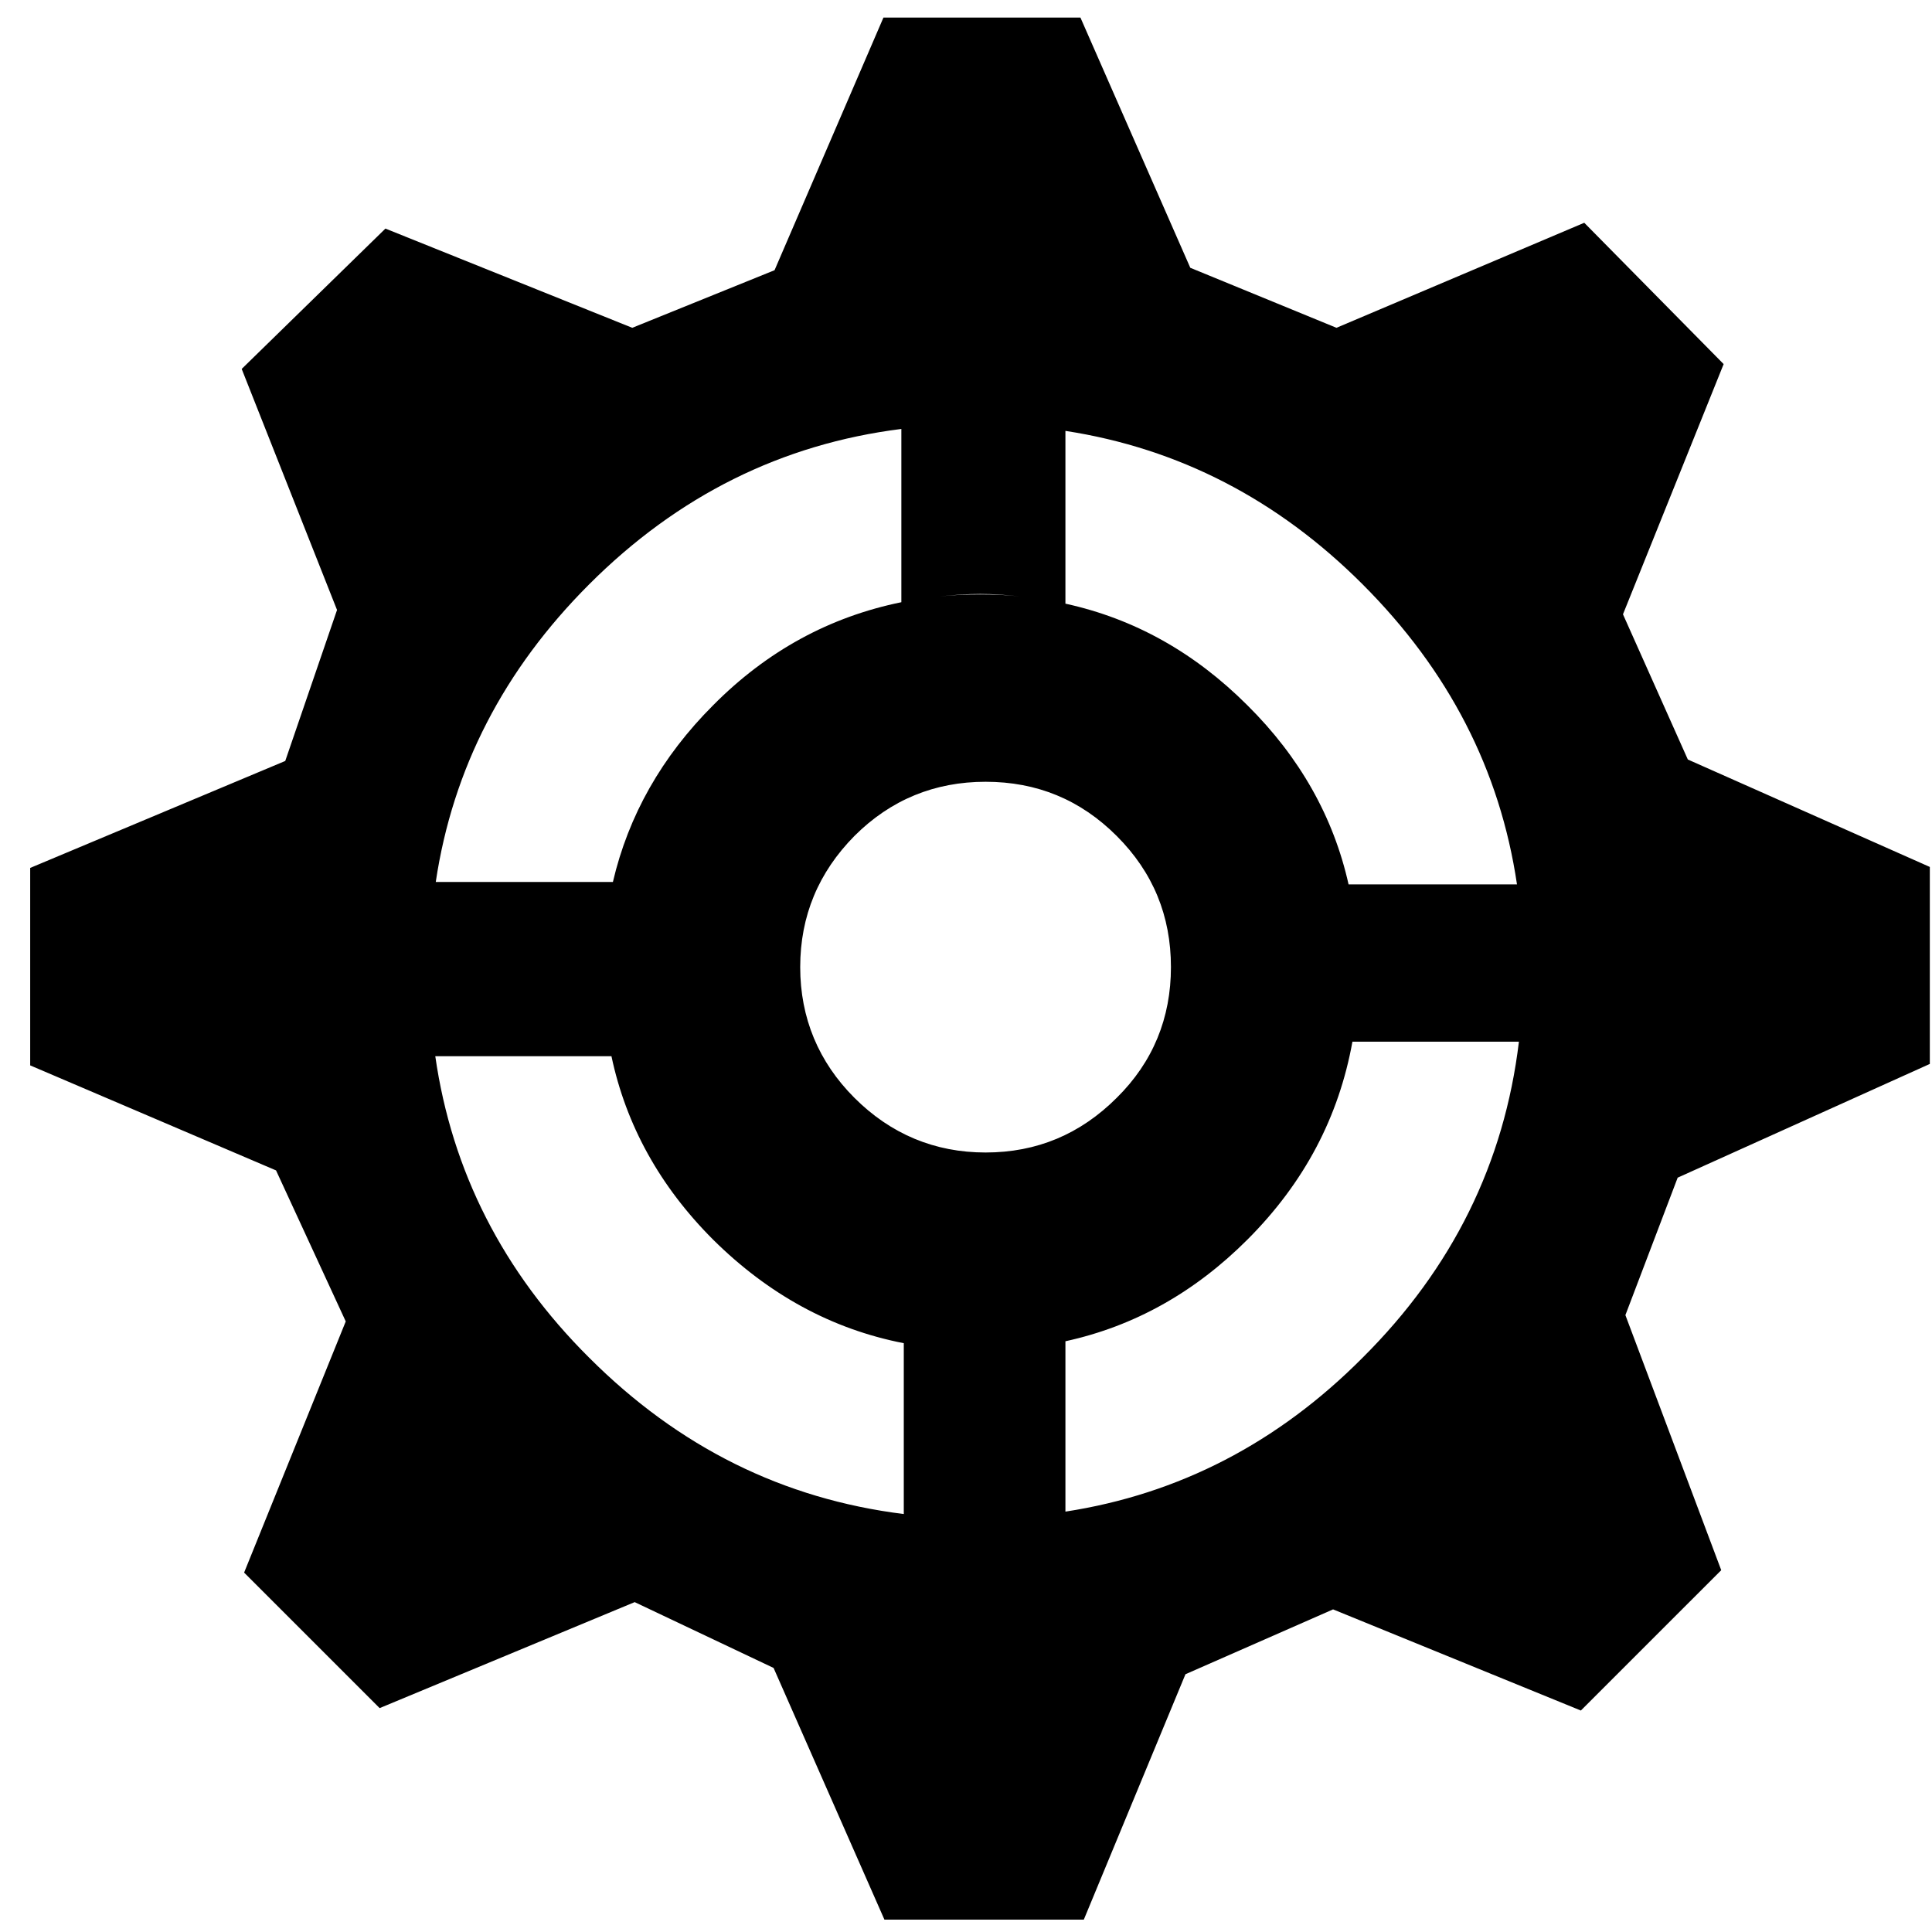
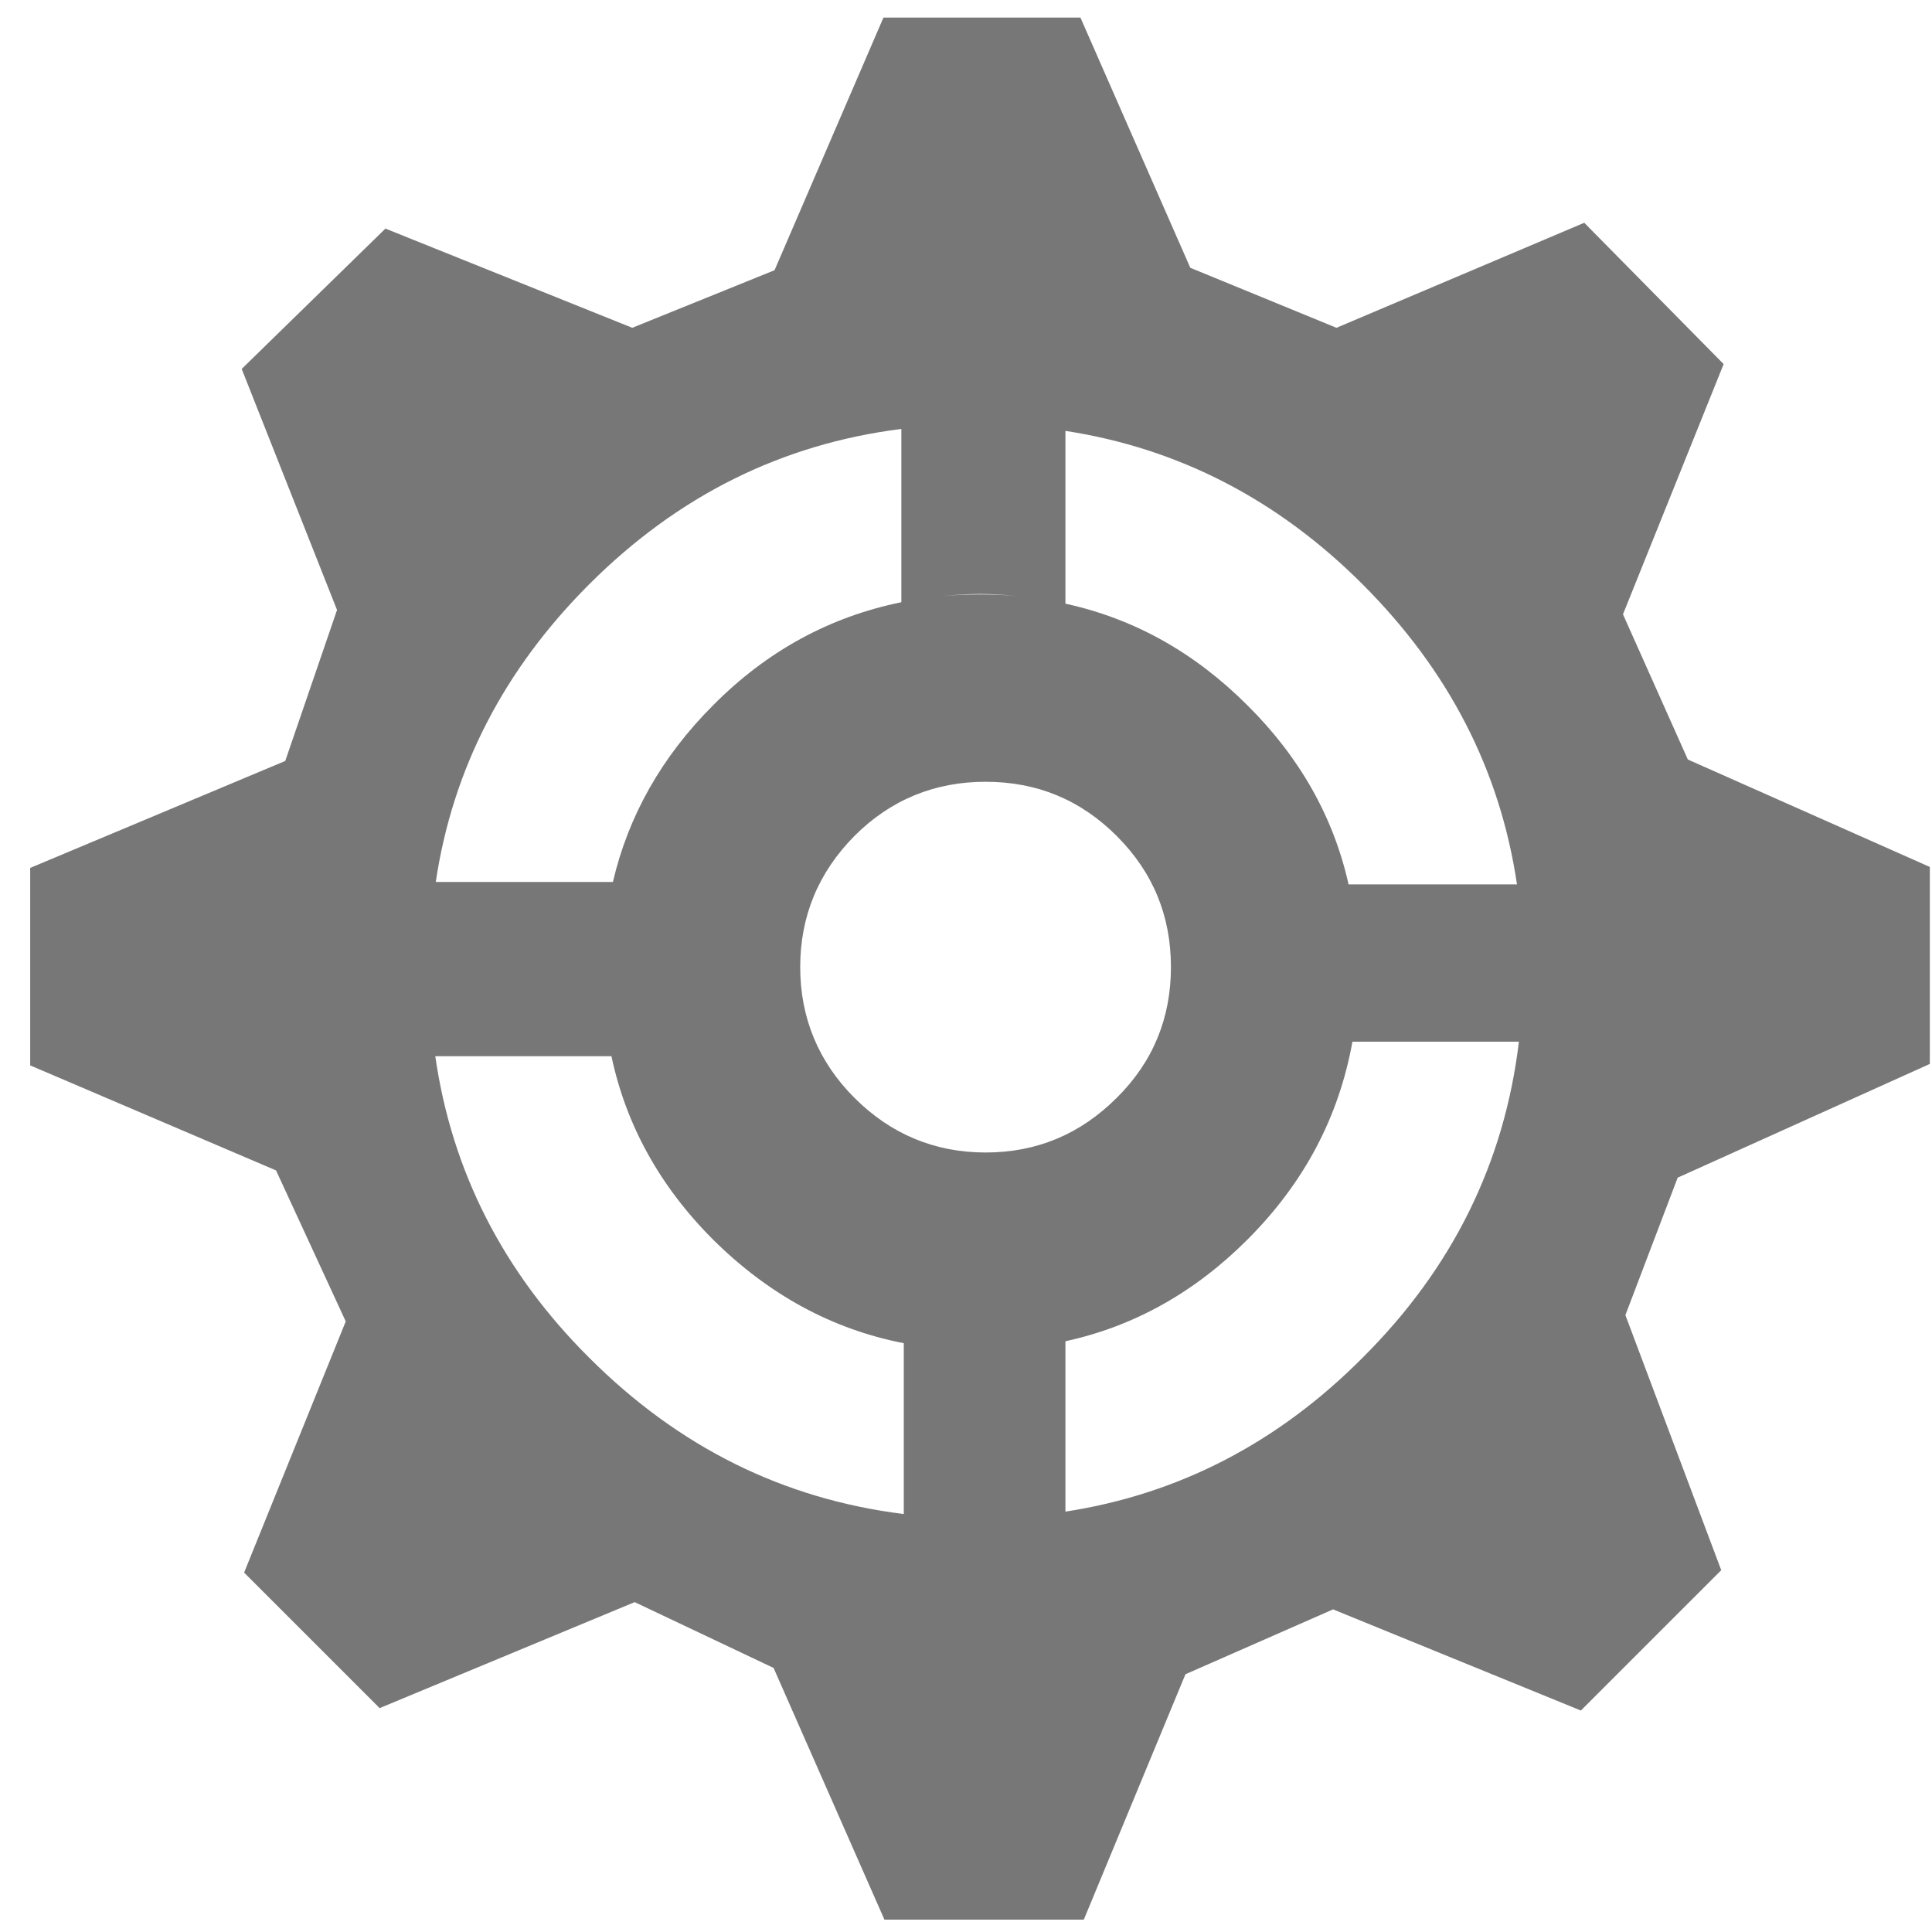
<svg xmlns="http://www.w3.org/2000/svg" t="1592375100186" class="icon" viewBox="0 0 1024 1024" version="1.1" p-id="1484" width="128" height="128">
-   <path d="M913.566 192.978l-73.878-74.904-131.336 55.666-77.47-31.808-58.232-132.622h-104.404l-57.718 133.904-75.416 30.526-130.826-52.588-76.184 74.392 50.534 127.748-27.448 80.034L16 460.018v104.66l130.312 55.666 36.94 80.036-53.87 133.13 71.826 71.826 135.186-56.178 73.622 34.886 58.744 133.39h105.688l53.87-130.056 78.238-34.372 131.338 53.612 74.392-74.39-50.792-135.19 27.706-72.85 133.646-60.282V459.5l-128.26-56.948-34.376-76.958 53.356-132.616zM452.854 443.086c19.24-19.238 42.584-28.73 69.518-28.73 27.192 0 50.28 9.492 69.518 28.73 19.238 19.24 28.732 42.328 28.732 69.518 0 26.934-9.494 50.276-28.732 69.258-19.238 19.238-42.326 28.986-69.518 28.986-26.934 0-50.278-9.748-69.518-28.986-18.982-18.982-28.728-42.324-28.728-69.258 0-27.19 9.746-50.278 28.728-69.518z m45.406-126.978c6.926-0.77 14.11-1.282 21.292-1.282 7.182 0 14.108 0.512 20.778 1.282-6.67-0.77-13.596-1.026-20.778-1.026-7.184 0-14.366 0.256-21.292 1.026z m223.942-6.412c45.66 45.66 72.854 98.504 81.83 159.042h-89.268c-7.954-35.656-25.91-67.464-53.614-94.914-27.962-27.96-60.026-45.916-96.454-53.87v-91.578c60.028 9.238 112.616 36.428 157.506 81.32z m-244.464-82.344v91.834c-37.708 7.696-71.056 25.654-99.788 54.64-27.19 27.192-44.89 58.488-53.1 93.63h-93.886c8.978-60.026 36.17-112.612 81.318-157.76 46.942-46.946 102.096-74.392 165.456-82.344z m-165.456 492.266c-45.66-45.404-72.852-99.02-81.574-159.814h93.374c7.696 36.426 25.652 69.004 53.87 97.22 29.244 28.986 62.848 47.458 101.07 54.898v90.55c-63.876-7.952-119.284-35.398-166.74-82.854z m492.776-167.51c-7.696 64.13-35.14 120.052-82.856 167.51-44.89 45.146-97.478 72.336-157.504 81.572v-90.294c36.428-7.952 68.49-25.908 96.454-53.872 30.268-30.268 48.482-65.154 55.666-104.916h88.24z" fill="" p-id="1485" />
+   <path d="M913.566 192.978l-73.878-74.904-131.336 55.666-77.47-31.808-58.232-132.622h-104.404l-57.718 133.904-75.416 30.526-130.826-52.588-76.184 74.392 50.534 127.748-27.448 80.034L16 460.018v104.66l130.312 55.666 36.94 80.036-53.87 133.13 71.826 71.826 135.186-56.178 73.622 34.886 58.744 133.39h105.688l53.87-130.056 78.238-34.372 131.338 53.612 74.392-74.39-50.792-135.19 27.706-72.85 133.646-60.282V459.5l-128.26-56.948-34.376-76.958 53.356-132.616zM452.854 443.086c19.24-19.238 42.584-28.73 69.518-28.73 27.192 0 50.28 9.492 69.518 28.73 19.238 19.24 28.732 42.328 28.732 69.518 0 26.934-9.494 50.276-28.732 69.258-19.238 19.238-42.326 28.986-69.518 28.986-26.934 0-50.278-9.748-69.518-28.986-18.982-18.982-28.728-42.324-28.728-69.258 0-27.19 9.746-50.278 28.728-69.518z m45.406-126.978c6.926-0.77 14.11-1.282 21.292-1.282 7.182 0 14.108 0.512 20.778 1.282-6.67-0.77-13.596-1.026-20.778-1.026-7.184 0-14.366 0.256-21.292 1.026z m223.942-6.412c45.66 45.66 72.854 98.504 81.83 159.042h-89.268c-7.954-35.656-25.91-67.464-53.614-94.914-27.962-27.96-60.026-45.916-96.454-53.87v-91.578c60.028 9.238 112.616 36.428 157.506 81.32z m-244.464-82.344v91.834c-37.708 7.696-71.056 25.654-99.788 54.64-27.19 27.192-44.89 58.488-53.1 93.63h-93.886c8.978-60.026 36.17-112.612 81.318-157.76 46.942-46.946 102.096-74.392 165.456-82.344z m-165.456 492.266c-45.66-45.404-72.852-99.02-81.574-159.814h93.374c7.696 36.426 25.652 69.004 53.87 97.22 29.244 28.986 62.848 47.458 101.07 54.898v90.55c-63.876-7.952-119.284-35.398-166.74-82.854z m492.776-167.51c-7.696 64.13-35.14 120.052-82.856 167.51-44.89 45.146-97.478 72.336-157.504 81.572v-90.294c36.428-7.952 68.49-25.908 96.454-53.872 30.268-30.268 48.482-65.154 55.666-104.916h88.24z" fill="#777777" p-id="1485" />
</svg>
